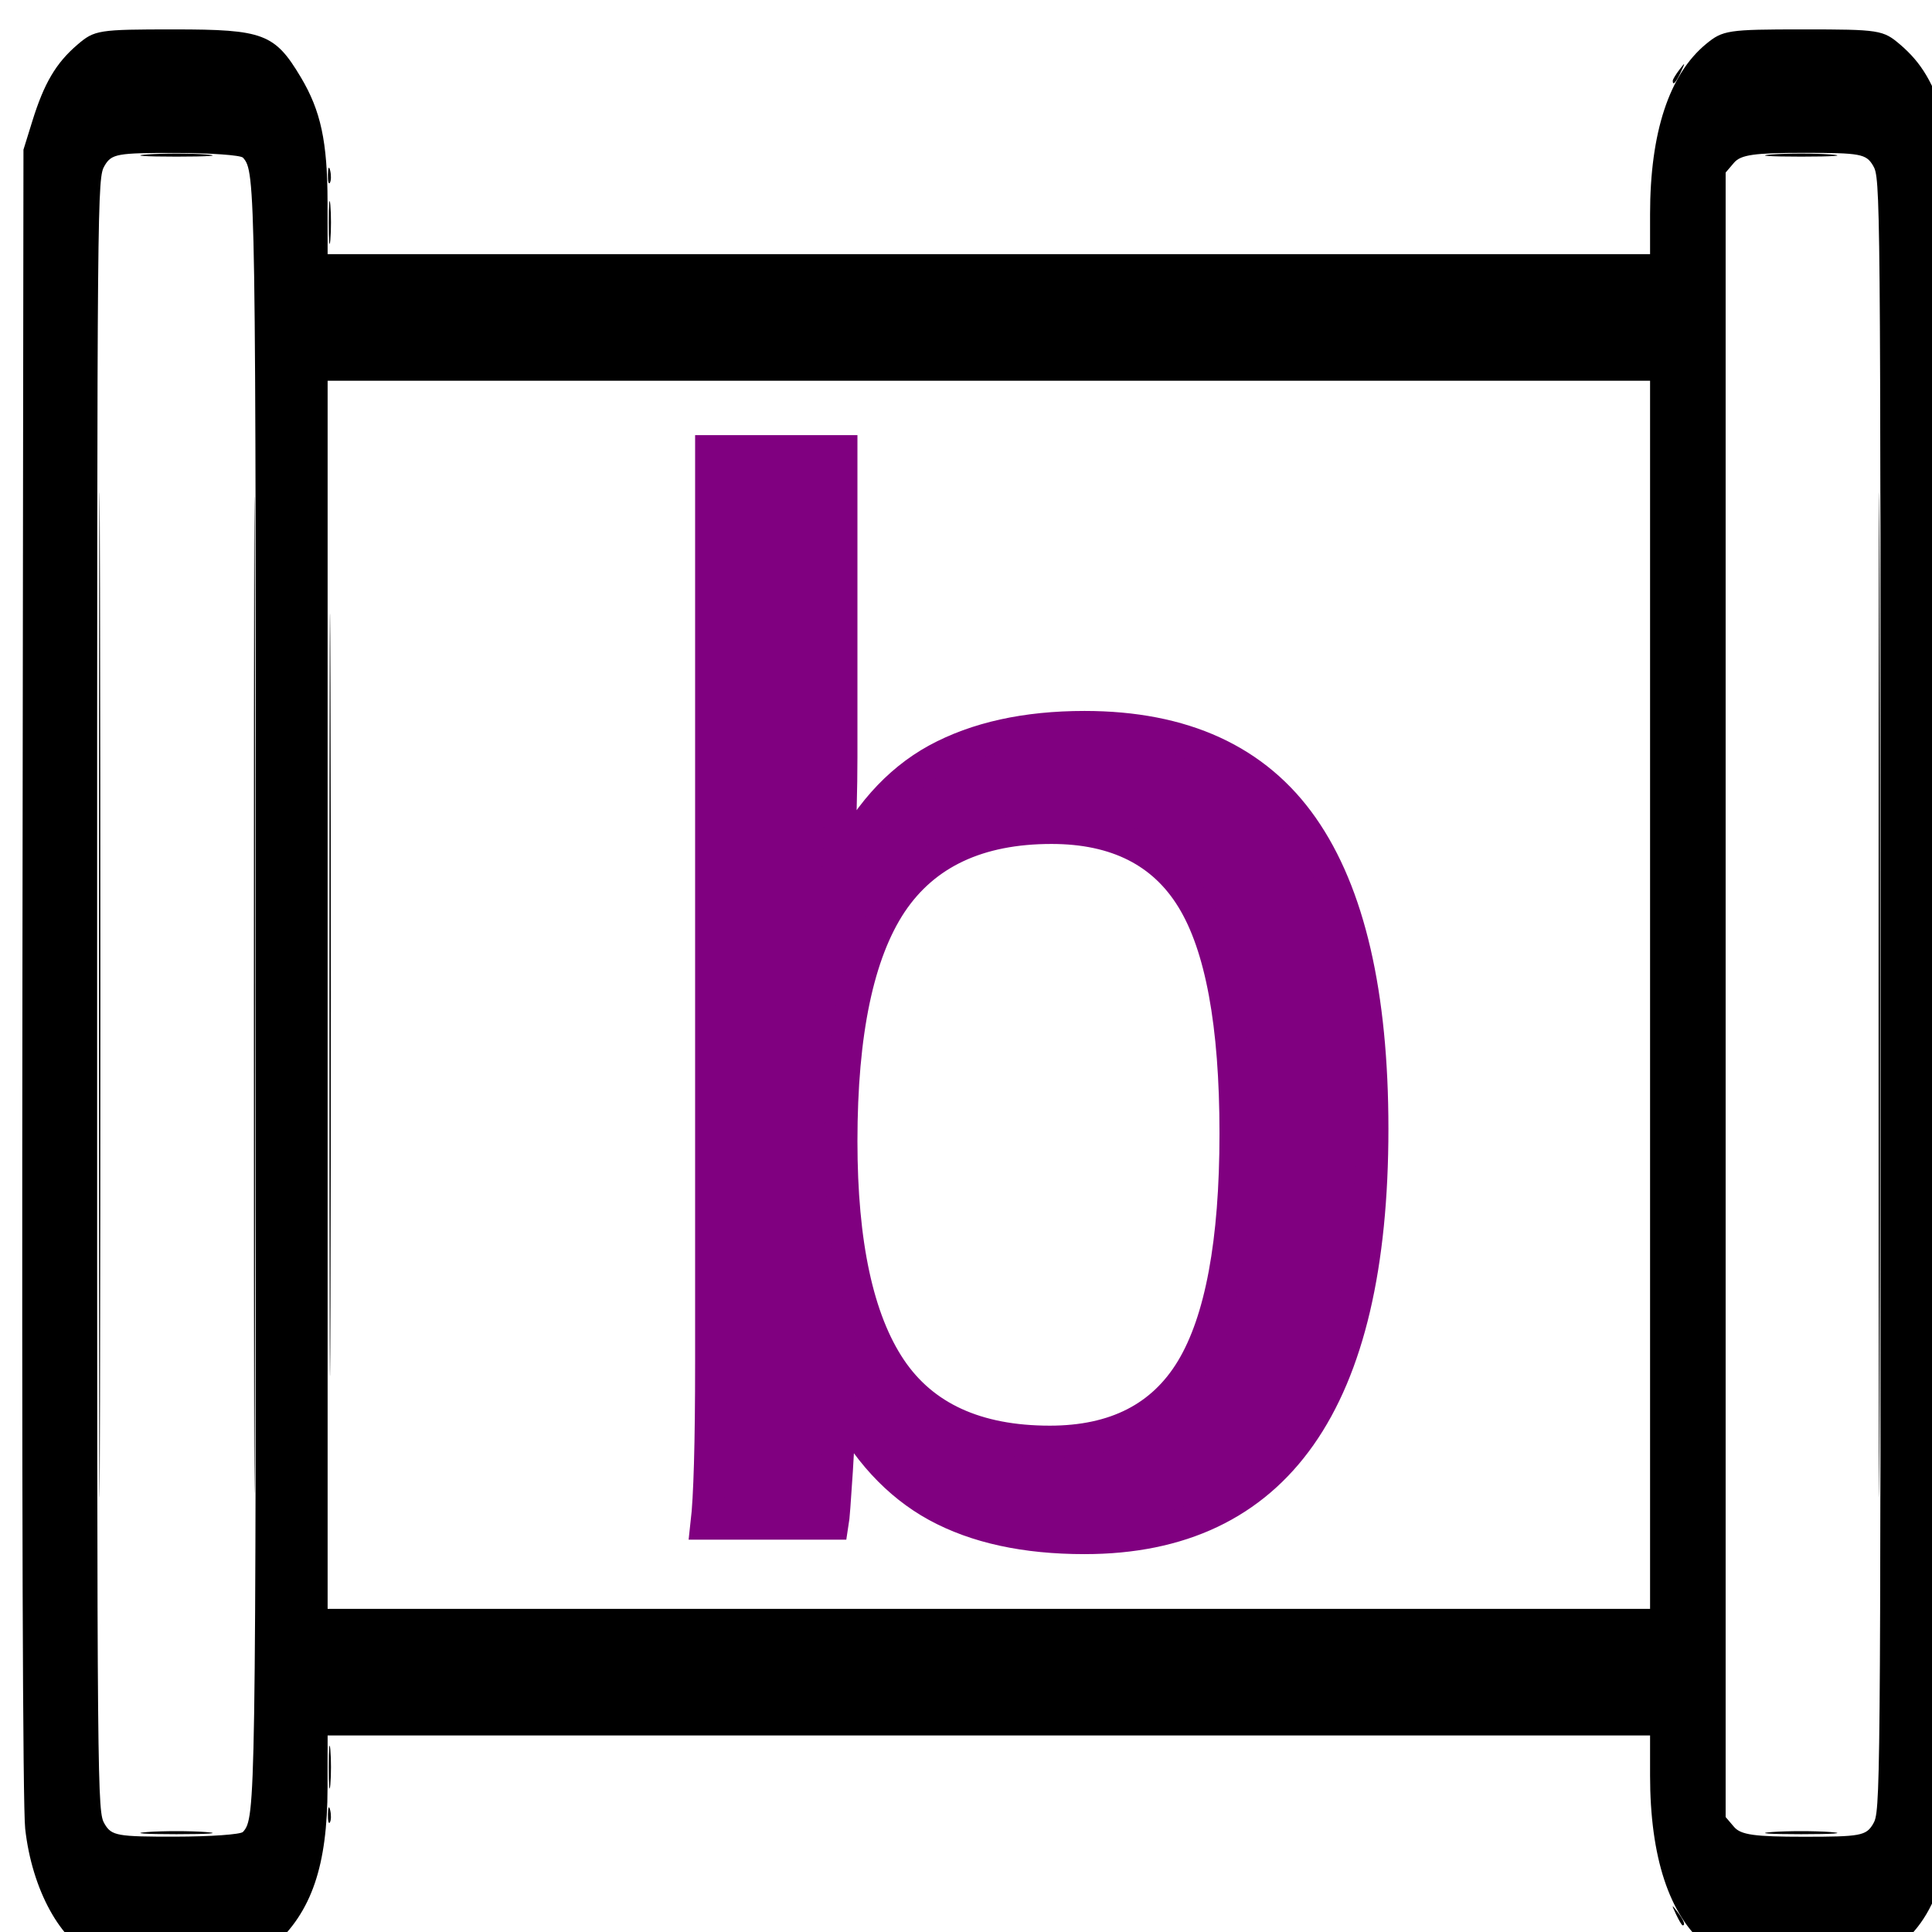
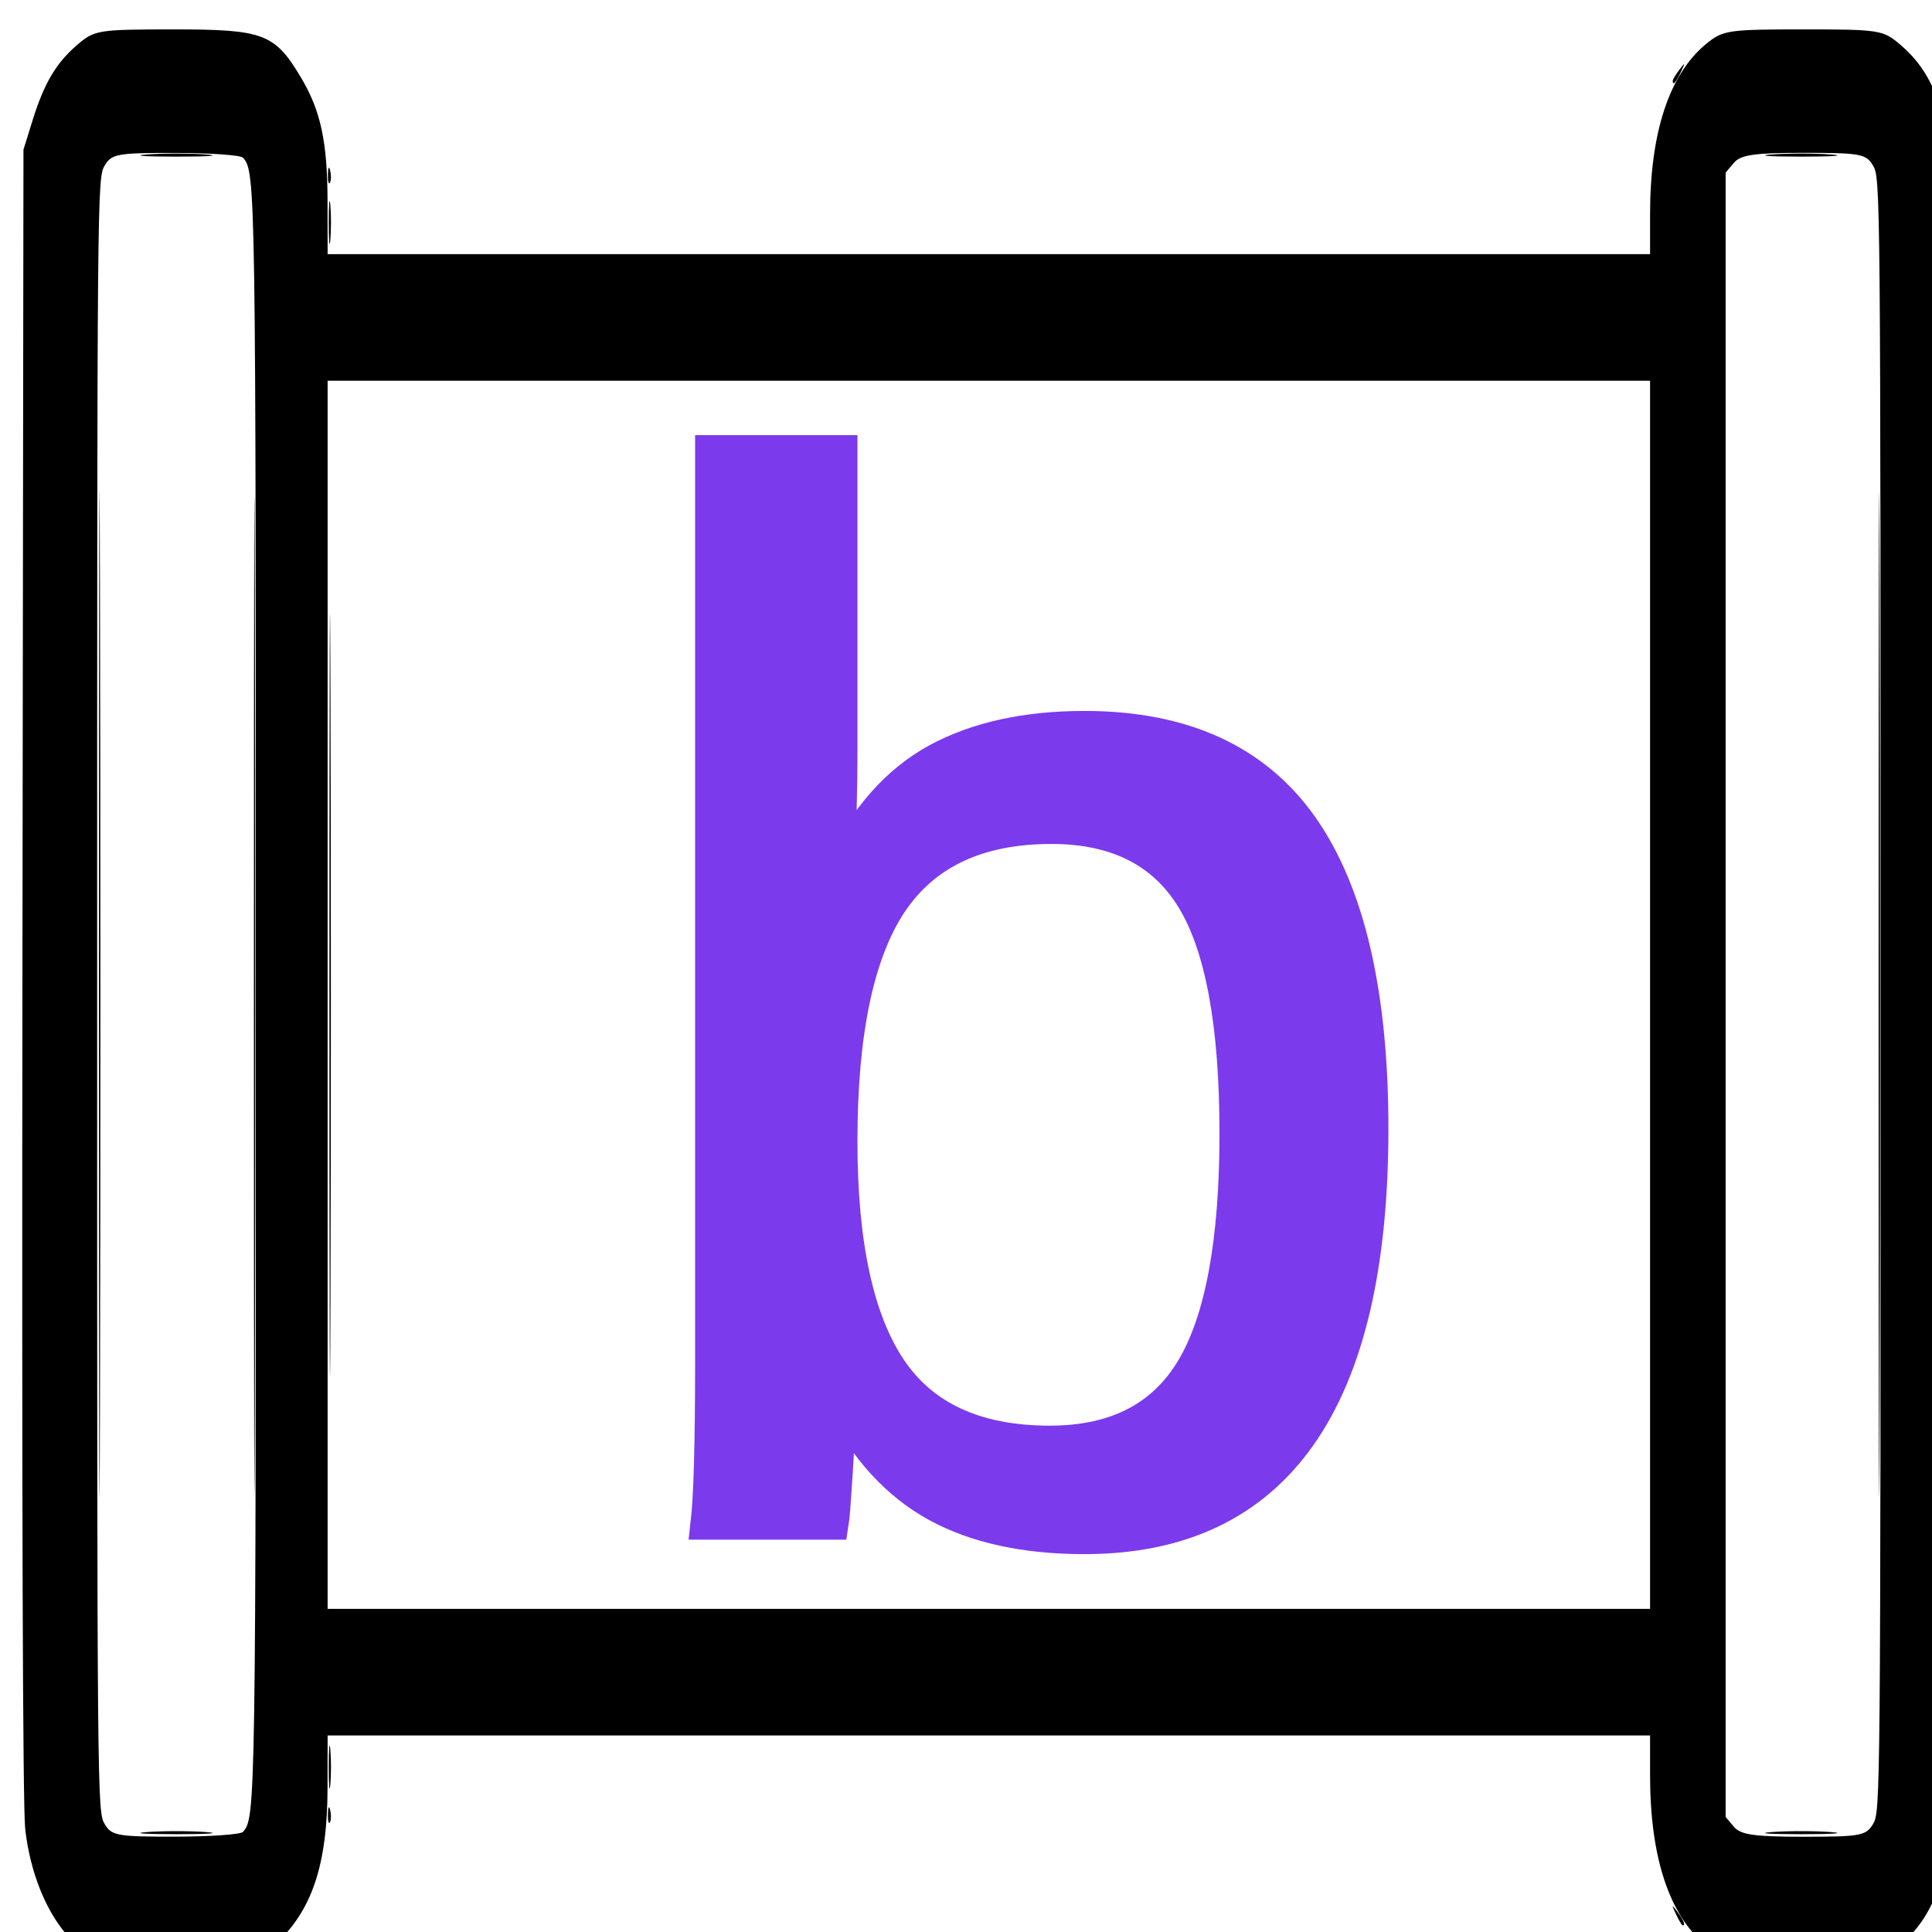
<svg xmlns="http://www.w3.org/2000/svg" version="1.1" id="svg1" width="64" height="64" viewBox="0 0 64 64">
  <defs id="defs1">
    <rect x="58.999" y="176.997" width="128.725" height="79.112" id="rect8" />
    <rect x="58.999" y="176.997" width="74.817" height="65.044" id="rect8-3" />
  </defs>
  <g id="g1">
    <g id="g4" transform="matrix(0.1173422,0,0,0.1965983,0.7146086,-20.73055)" style="fill:#000000">
      <path style="fill:#000000;fill-opacity:1" d="m 35.467,414.14 c 4.547,-0.2 11.987,-0.2 16.533,0 4.547,0.2 0.827,0.364 -8.267,0.364 -9.093,0 -12.813,-0.164 -8.267,-0.364 z m 458.667,0 c 4.547,-0.2 11.987,-0.2 16.533,0 4.547,0.2 0.827,0.364 -8.267,0.364 -9.093,0 -12.813,-0.164 -8.267,-0.364 z M 35.467,131.474 c 4.547,-0.2 11.987,-0.2 16.533,0 4.547,0.2 0.827,0.364 -8.267,0.364 -9.093,0 -12.813,-0.164 -8.267,-0.364 z m 458.667,0 c 4.547,-0.2 11.987,-0.2 16.533,0 4.547,0.2 0.827,0.364 -8.267,0.364 -9.093,0 -12.813,-0.164 -8.267,-0.364 z" id="path8" />
      <path style="fill:#000000;fill-opacity:1" d="m 467.064,428 c -1.327,-1.692 -1.289,-1.73 0.403,-0.403 1.777,1.393 2.342,2.269 1.464,2.269 -0.222,0 -1.062,-0.84 -1.867,-1.867 z M 86.484,411.111 c 0.051,-1.243 0.304,-1.495 0.644,-0.644 0.308,0.77 0.27,1.69 -0.084,2.044 -0.354,0.354 -0.607,-0.276 -0.56,-1.4 z M 21.851,273.067 c 0,-75.387 0.127,-106.227 0.282,-68.533 0.155,37.693 0.155,99.373 0,137.067 -0.155,37.693 -0.282,6.853 -0.282,-68.533 z m 502.4,0 c 0,-75.387 0.127,-106.227 0.282,-68.533 0.155,37.693 0.155,99.373 0,137.067 -0.155,37.693 -0.282,6.853 -0.282,-68.533 z M 86.484,134.844 c 0.051,-1.243 0.304,-1.495 0.644,-0.644 0.308,0.77 0.27,1.69 -0.084,2.044 -0.354,0.354 -0.607,-0.276 -0.56,-1.4 z M 466.133,119.064 c 0,-0.222 0.84,-1.062 1.867,-1.867 1.692,-1.327 1.73,-1.289 0.403,0.403 -1.393,1.777 -2.269,2.342 -2.269,1.464 z" id="path7" />
      <path style="fill:#000000;fill-opacity:1" d="m 65.584,273.067 c 0,-74.8 0.127,-105.4 0.283,-68 0.155,37.4 0.155,98.6 0,136 -0.155,37.4 -0.283,6.8 -0.283,-68 z" id="path6" />
      <path style="fill:#000000;fill-opacity:1" d="m 86.72,403.2 c 0,-3.227 0.2,-4.547 0.444,-2.933 0.244,1.613 0.244,4.253 0,5.867 -0.244,1.613 -0.444,0.293 -0.444,-2.933 z m 0.193,-130.133 c 0,-57.2 0.129,-80.6 0.287,-52 0.158,28.6 0.158,75.4 0,104 -0.158,28.6 -0.287,5.2 -0.287,-52 z M 86.72,142.933 c 0,-3.227 0.2,-4.547 0.444,-2.933 0.244,1.613 0.244,4.253 0,5.867 -0.244,1.613 -0.444,0.293 -0.444,-2.933 z" id="path5" />
      <path style="fill:#000000;fill-opacity:1" d="M 20.8,435.091 C 11.081,432.718 2.918,423.837 1.02,413.57 0.334,409.859 0.057,358.338 0.243,269.233 l 0.29,-138.566 2.496,-4.8 c 3.329,-6.404 6.686,-9.801 12.74,-12.895 4.845,-2.476 5.862,-2.571 27.431,-2.571 25.101,0 28.292,0.723 35.64,8.07 5.638,5.638 7.51,10.853 7.537,20.996 l 0.023,8.8 H 273.067 459.733 v -6.74 c 0,-13.745 5.4,-23.541 15.801,-28.665 4.741,-2.335 6.156,-2.462 27.399,-2.462 21.57,0 22.587,0.095 27.431,2.571 6.054,3.094 9.41,6.492 12.74,12.895 l 2.496,4.8 v 142.4 142.4 l -2.496,4.8 c -3.329,6.404 -6.686,9.801 -12.74,12.895 -4.845,2.476 -5.862,2.571 -27.431,2.571 -21.243,0 -22.658,-0.127 -27.399,-2.462 -10.401,-5.123 -15.801,-14.92 -15.801,-28.665 v -6.74 H 273.067 86.4 l -0.023,8.8 c -0.035,13.165 -4.504,20.961 -15.3,26.689 -4.055,2.152 -6.085,2.358 -25.21,2.558 -11.44,0.12 -22.72,-0.251 -25.067,-0.824 z m 41.707,-20.974 c 3.578,-2.389 3.626,-4.279 3.626,-141.05 0,-136.772 -0.049,-138.661 -3.626,-141.05 -0.646,-0.431 -9.214,-0.791 -19.04,-0.8 -16.457,-0.015 -18.035,0.152 -20,2.117 -2.111,2.111 -2.133,3.556 -2.133,139.733 0,136.178 0.022,137.622 2.133,139.733 1.965,1.965 3.543,2.132 20,2.117 9.827,-0.009 18.395,-0.369 19.04,-0.8 z m 460.16,-1.317 c 2.111,-2.111 2.133,-3.556 2.133,-139.733 0,-136.178 -0.022,-137.622 -2.133,-139.733 -1.959,-1.959 -3.556,-2.133 -19.496,-2.133 -13.988,0 -17.823,0.323 -19.733,1.66 l -2.371,1.66 v 138.546 138.546 l 2.371,1.66 c 1.91,1.338 5.745,1.66 19.733,1.66 15.94,0 17.537,-0.175 19.496,-2.133 z M 459.733,273.067 V 169.6 H 273.067 86.4 V 273.067 376.533 H 273.067 459.733 Z" id="path4" />
    </g>
-     <text xml:space="preserve" id="text8-3" style="font-size:56px;font-family:'Liberation Sans';-inkscape-font-specification:'Liberation Sans';text-align:start;letter-spacing:5px;writing-mode:lr-tb;direction:ltr;white-space:pre;shape-inside:url(#rect8-3);display:inline;fill:#800080;stroke:#800080;stroke-width:1.221;stroke-opacity:1" transform="matrix(0.8753648,0,0,0.8753648,-31.39215,-148.6214)">
+     <text xml:space="preserve" id="text8-3" style="font-size:56px;font-family:'Liberation Sans';-inkscape-font-specification:'Liberation Sans';text-align:start;letter-spacing:5px;writing-mode:lr-tb;direction:ltr;white-space:pre;shape-inside:url(#rect8-3);display:inline;fill:#7c3aed;stroke:#7c3aed;stroke-width:1.221;stroke-opacity:1" transform="matrix(0.8753648,0,0,0.8753648,-31.39215,-148.6214)">
      <tspan x="58.998" y="227.438" id="tspan3235">b</tspan>
    </text>
  </g>
</svg>
